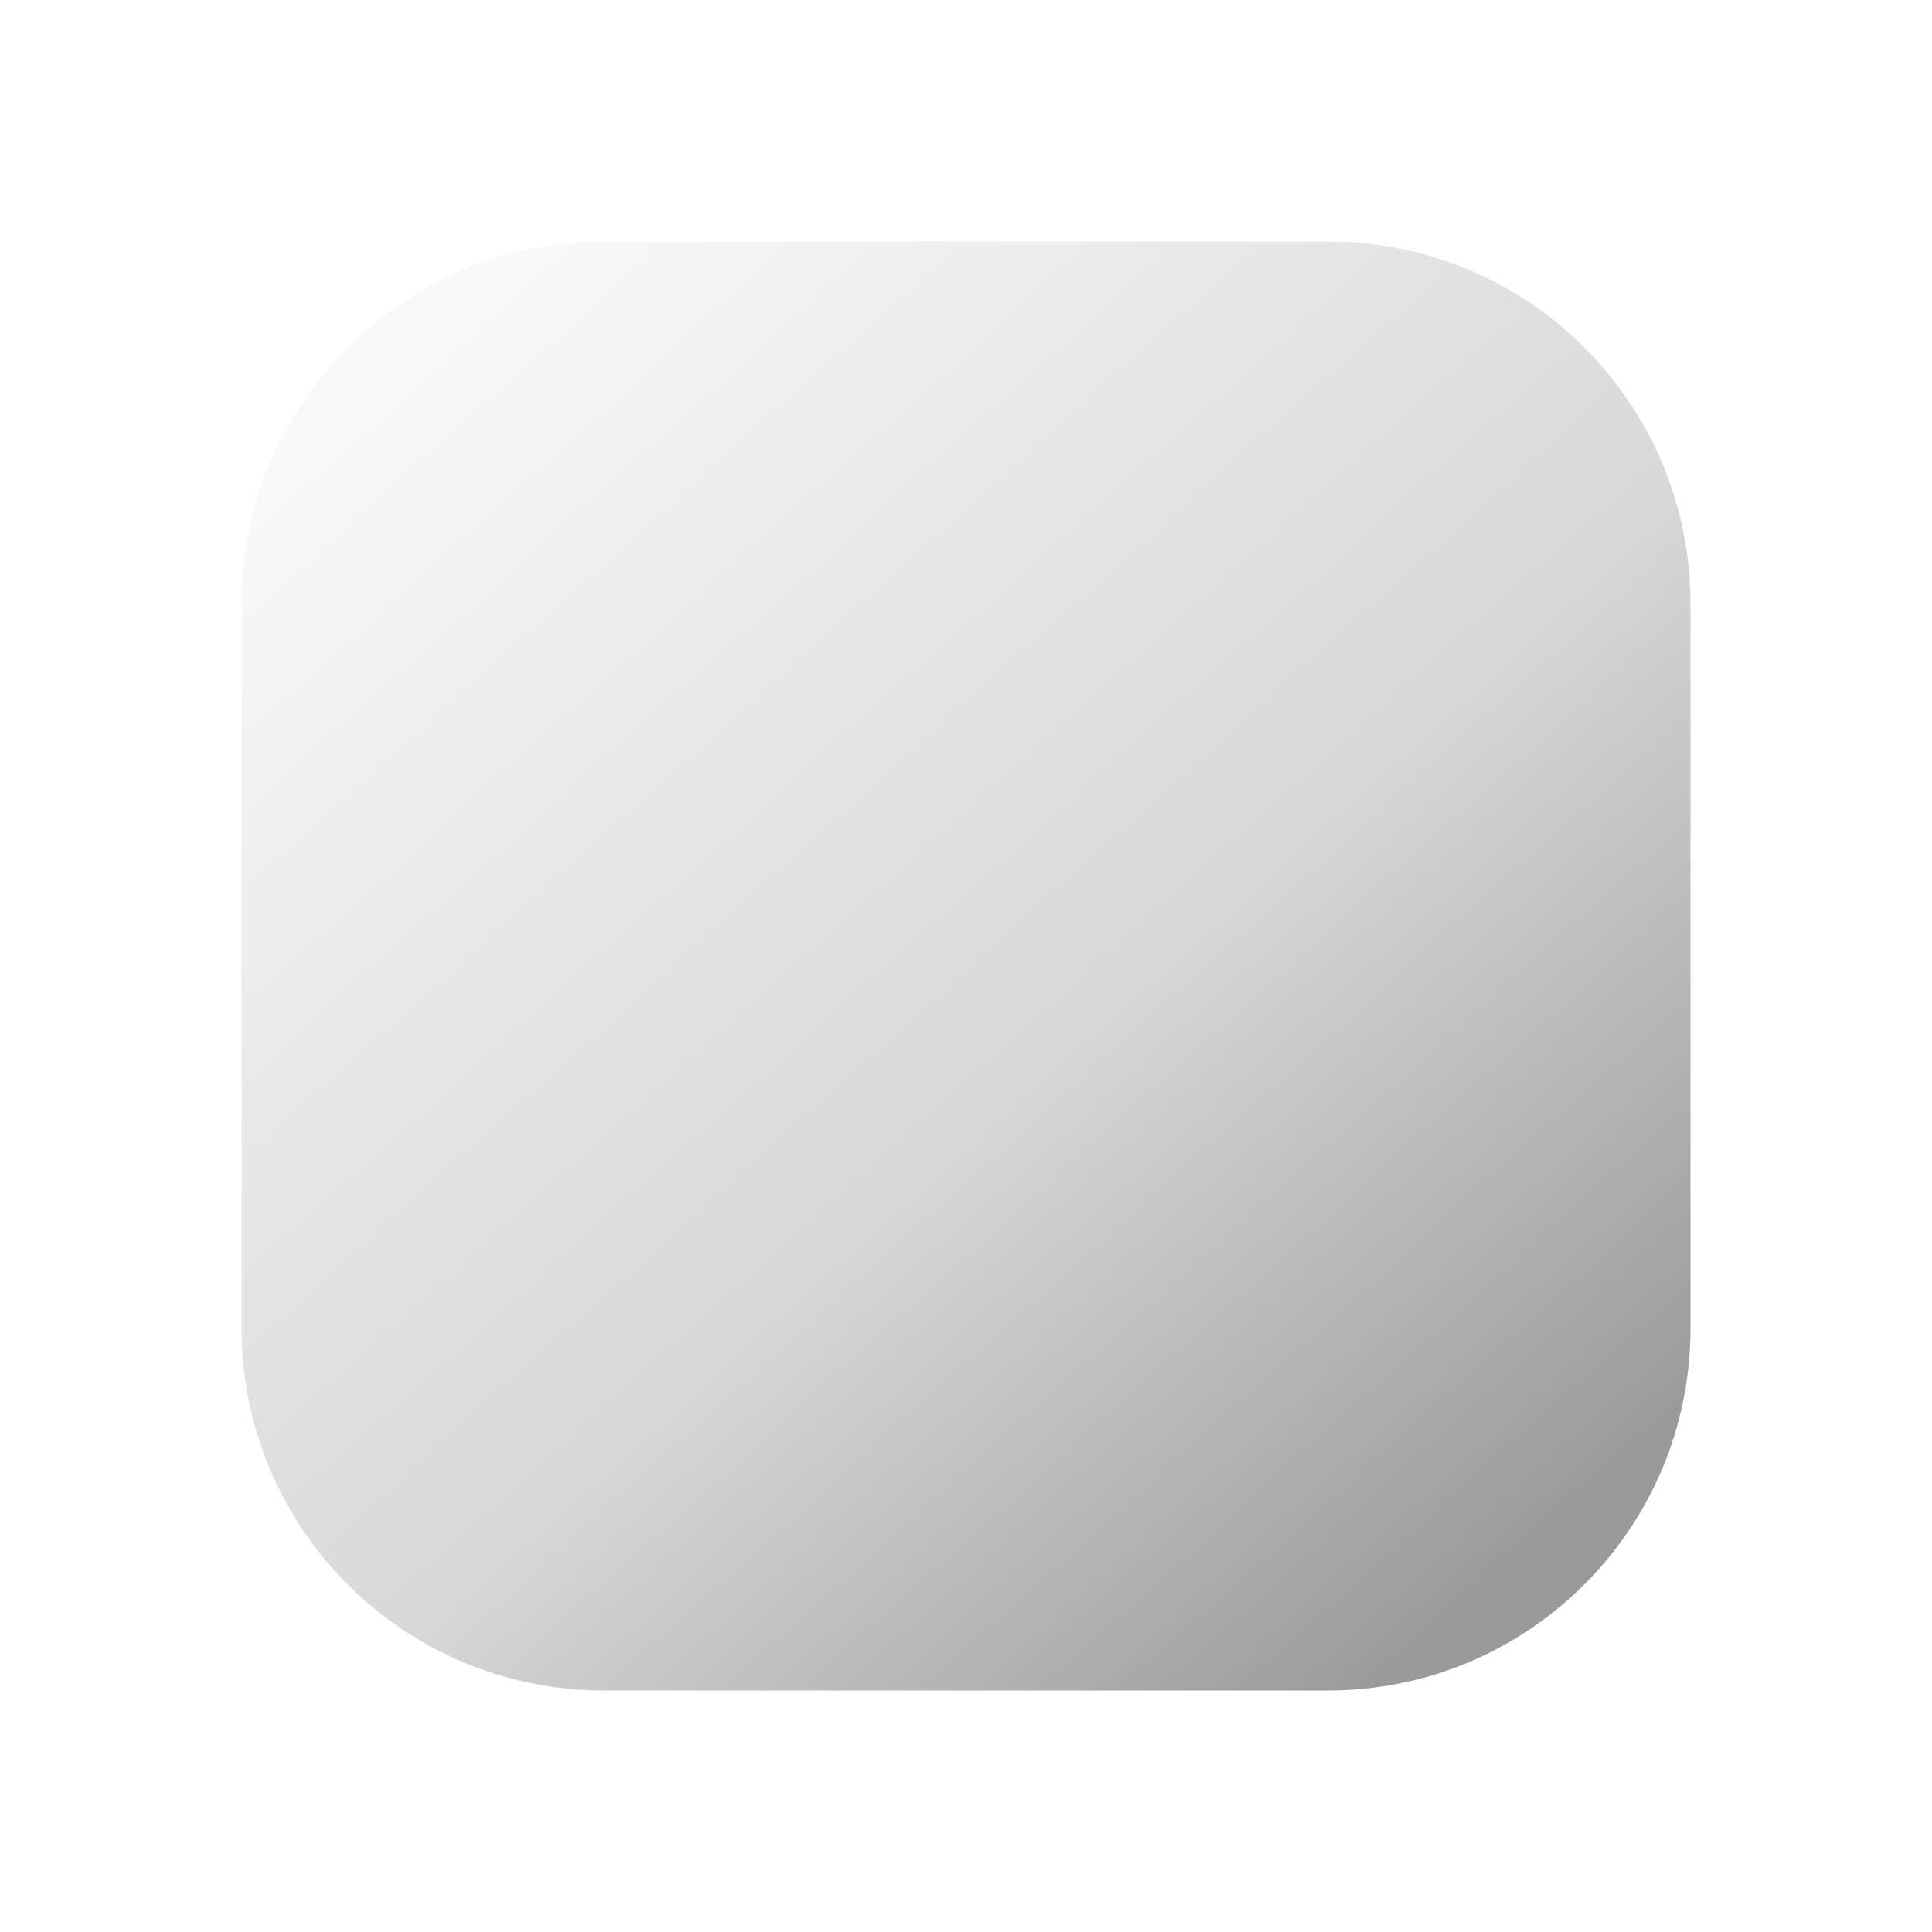
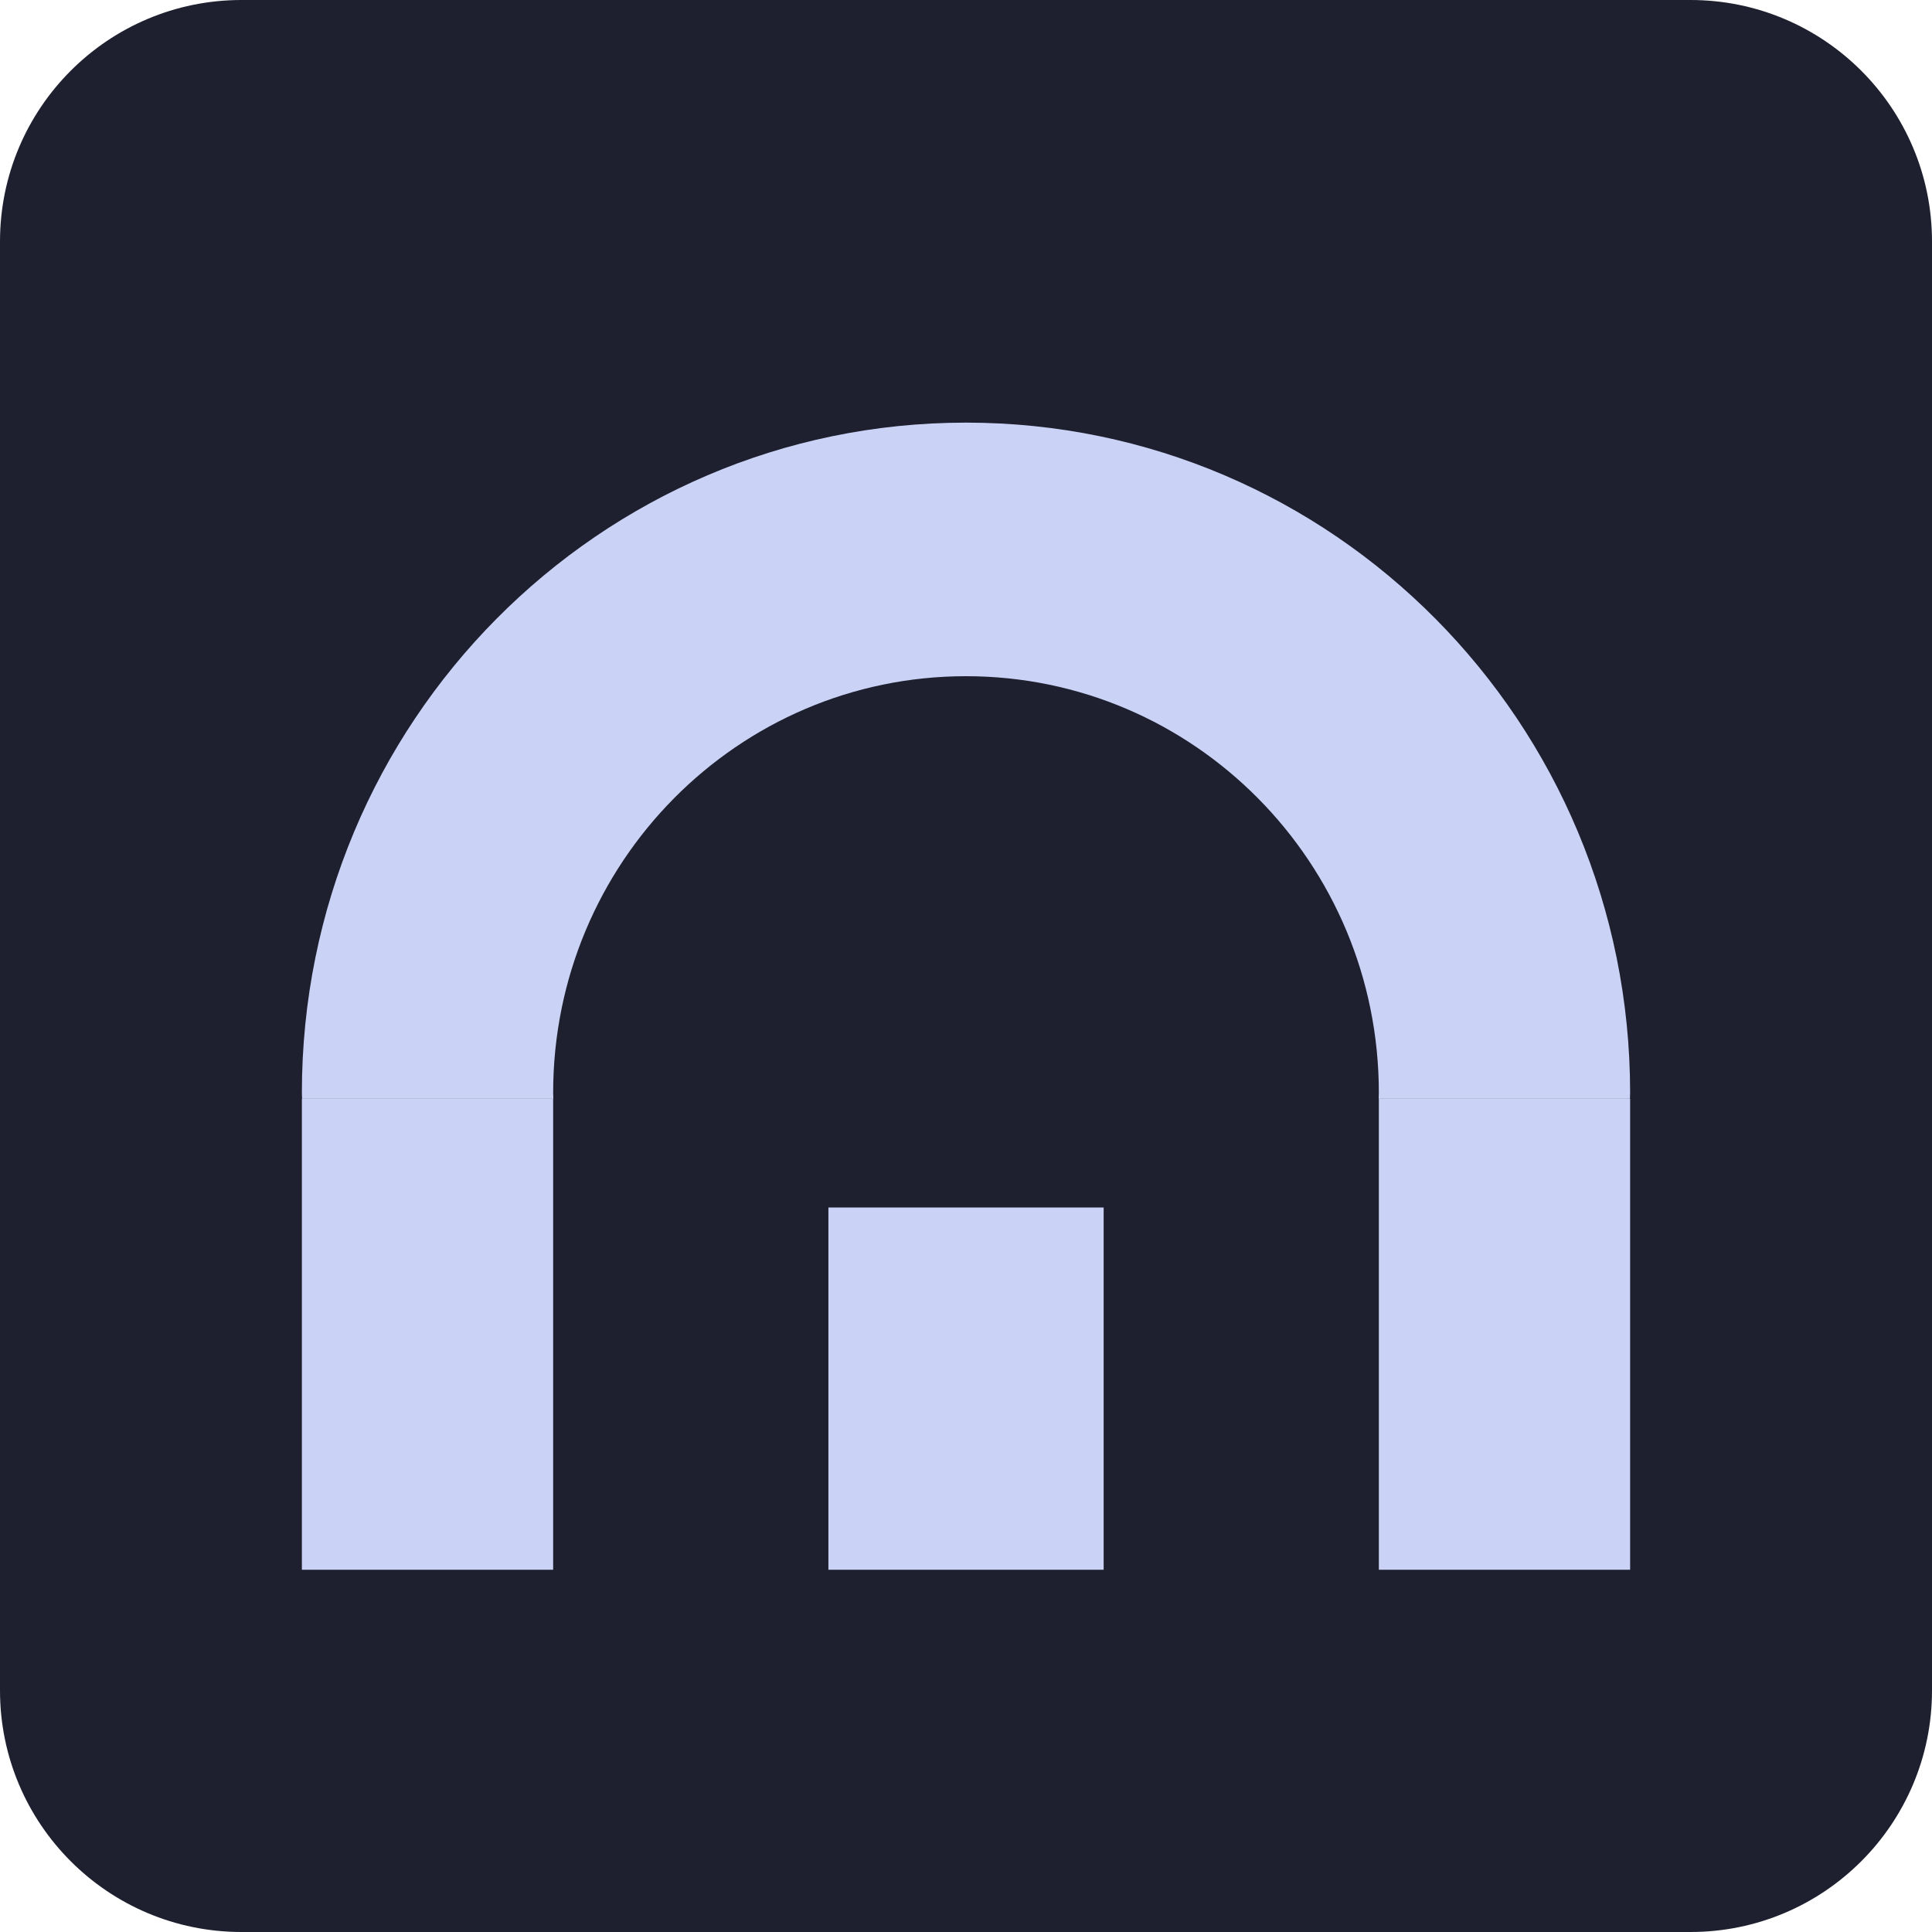
- <svg xmlns="http://www.w3.org/2000/svg" viewBox="0 0 64 64" role="img" aria-label="Tone">
-   <defs>
-     <linearGradient id="tone-mark" x1="14" y1="12" x2="50" y2="52" gradientUnits="userSpaceOnUse">
-       <stop offset="0" stop-color="#f8f8f8" />
-       <stop offset="0.58" stop-color="#d7d7d7" />
-       <stop offset="1" stop-color="#9a9a9a" />
-     </linearGradient>
-   </defs>
-   <rect x="8" y="8" width="48" height="48" rx="12" fill="url(#tone-mark)" />
+ <svg xmlns="http://www.w3.org/2000/svg" width="32" height="32" viewBox="0 0 32 32" fill="none">
+   <rect width="32" height="32" rx="4" fill="#1E2030" />
+   <path d="M16 7C22.075 7 27 11.969 27 18.1C27 18.133 26.997 18.167 26.997 18.2H22.835C22.835 18.167 22.838 18.133 22.838 18.1C22.838 14.289 19.776 11.2 16 11.2C12.224 11.2 9.162 14.289 9.162 18.1C9.162 18.133 9.165 18.167 9.165 18.2H5.003C5.003 18.167 5 18.133 5 18.1C5 11.969 9.925 7 16 7Z" fill="#CAD3F5" />
+   <rect x="22.838" y="18.2" width="4.162" height="7.8" fill="#CAD3F5" />
+   <rect x="5" y="18.2" width="4.162" height="7.8" fill="#CAD3F5" />
+   <rect x="13.721" y="20" width="4.559" height="6" fill="#CAD3F5" />
</svg>
